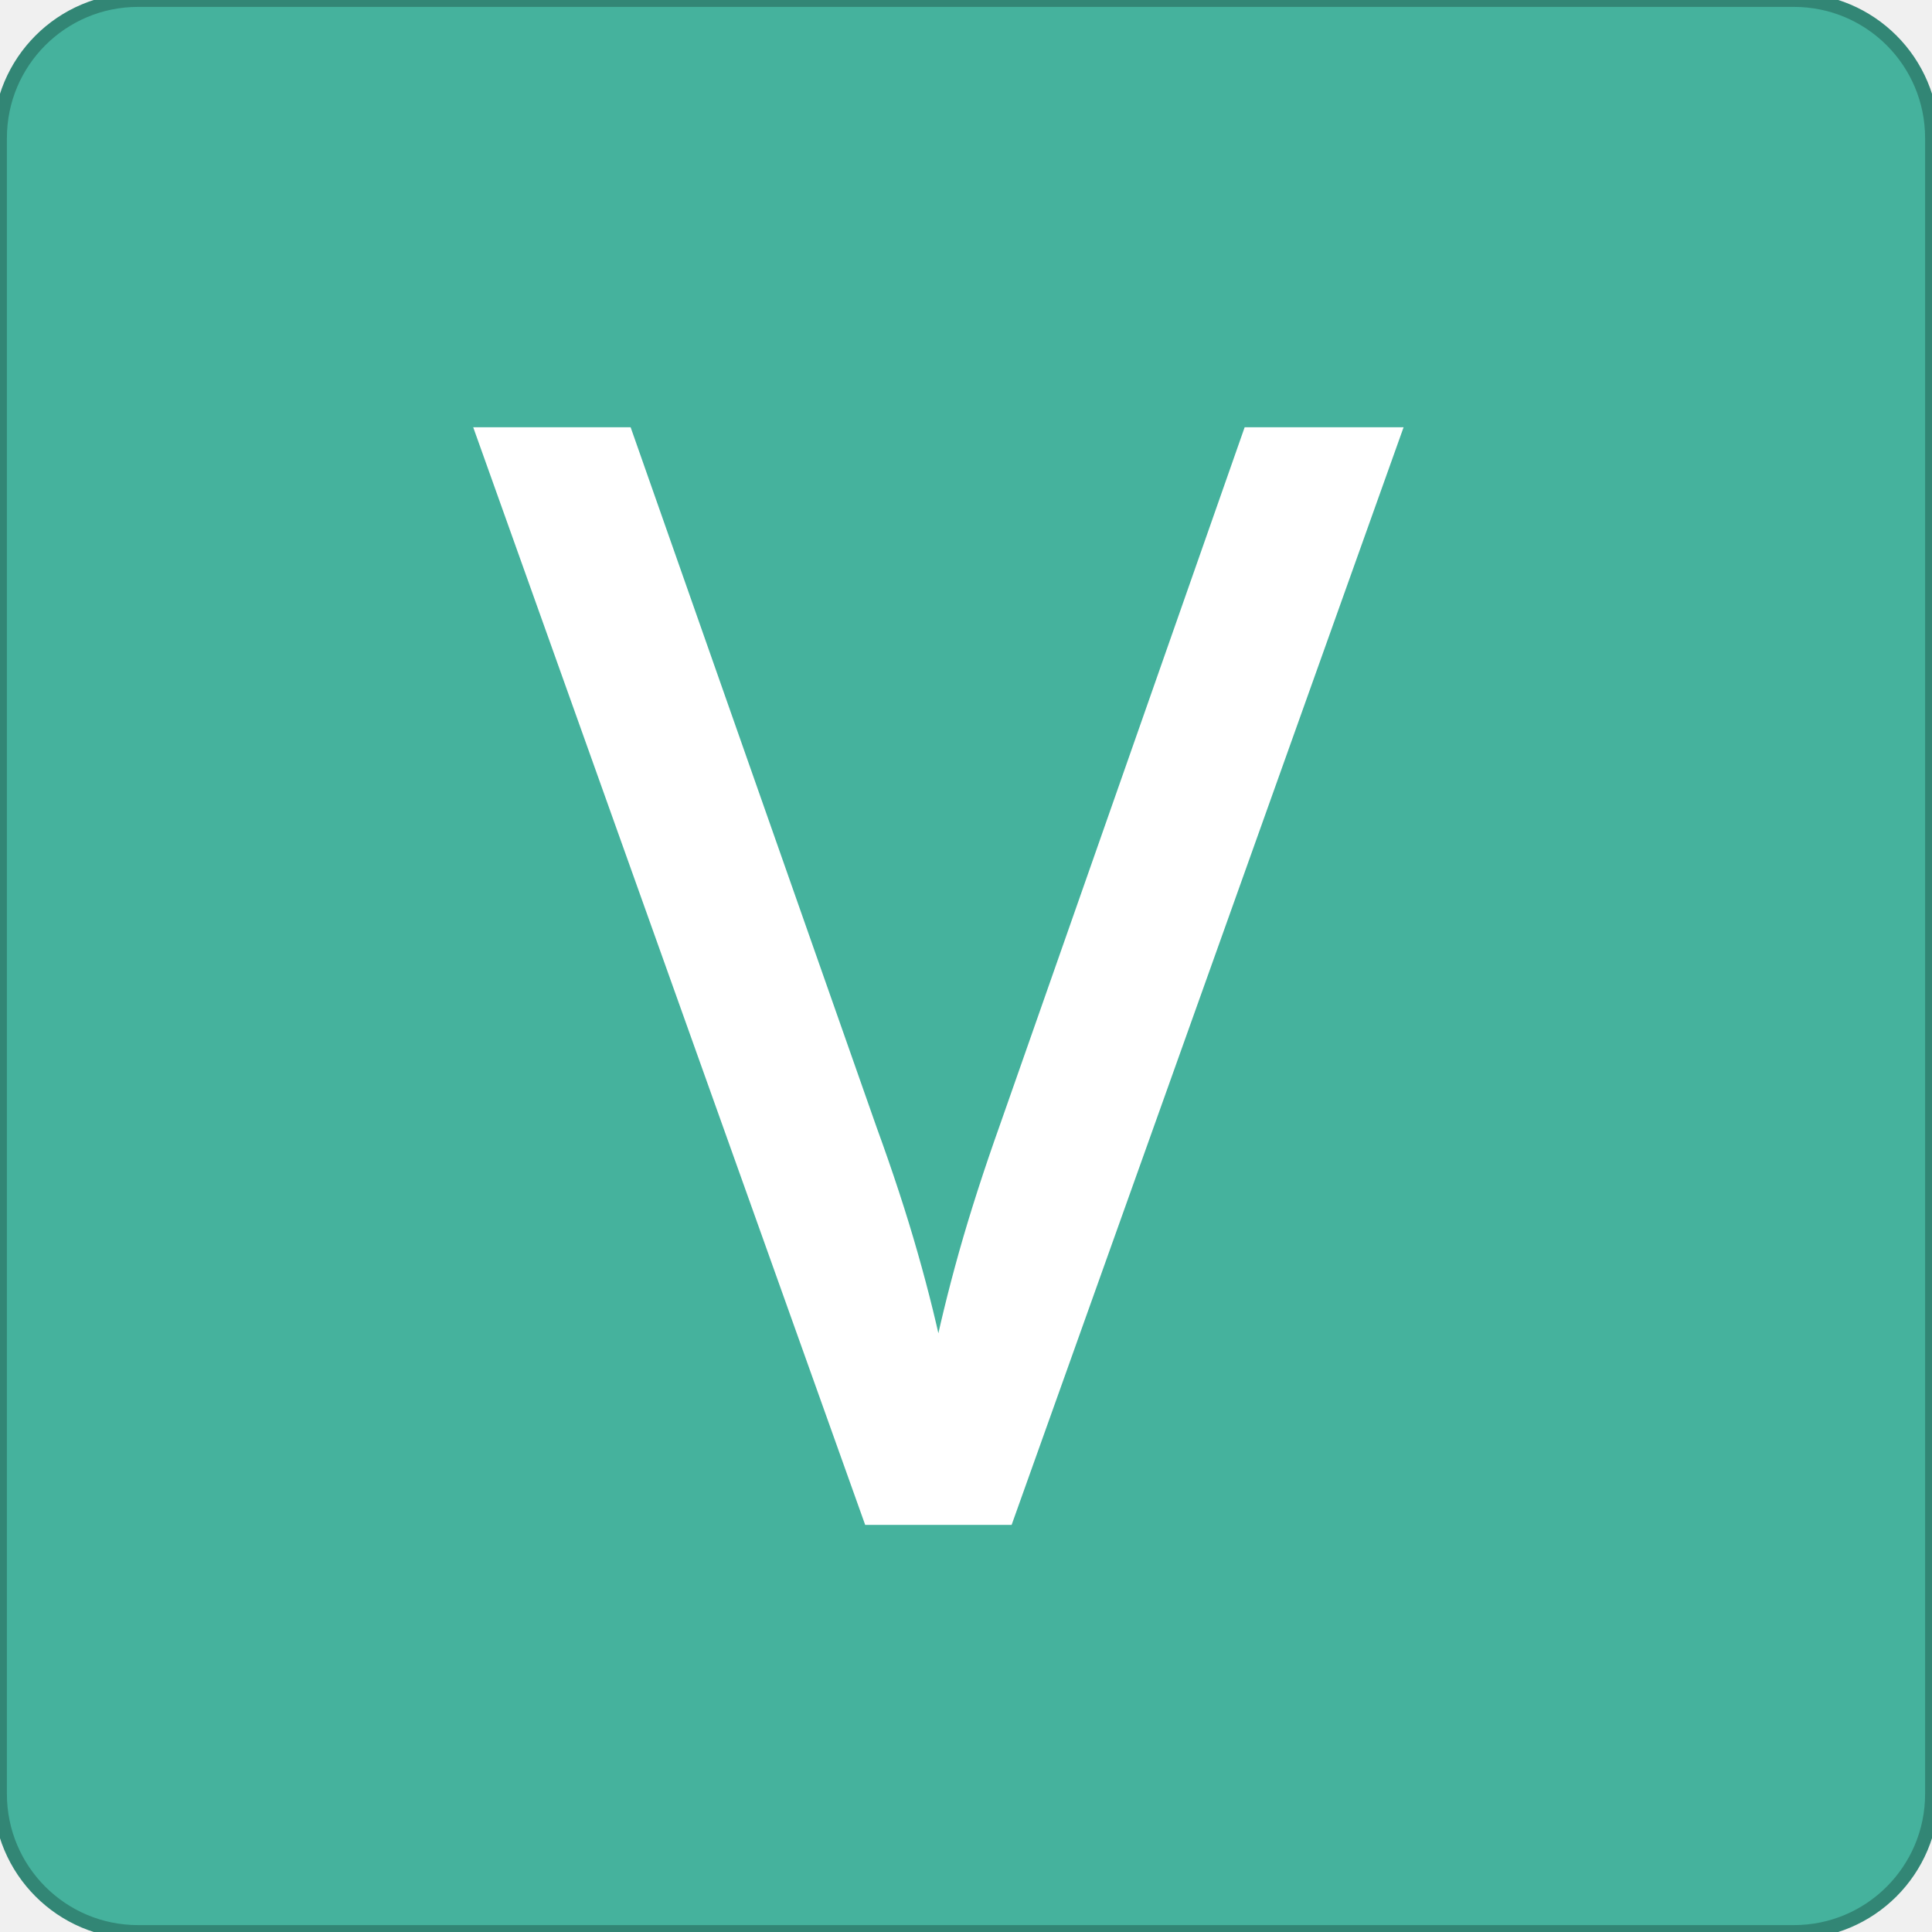
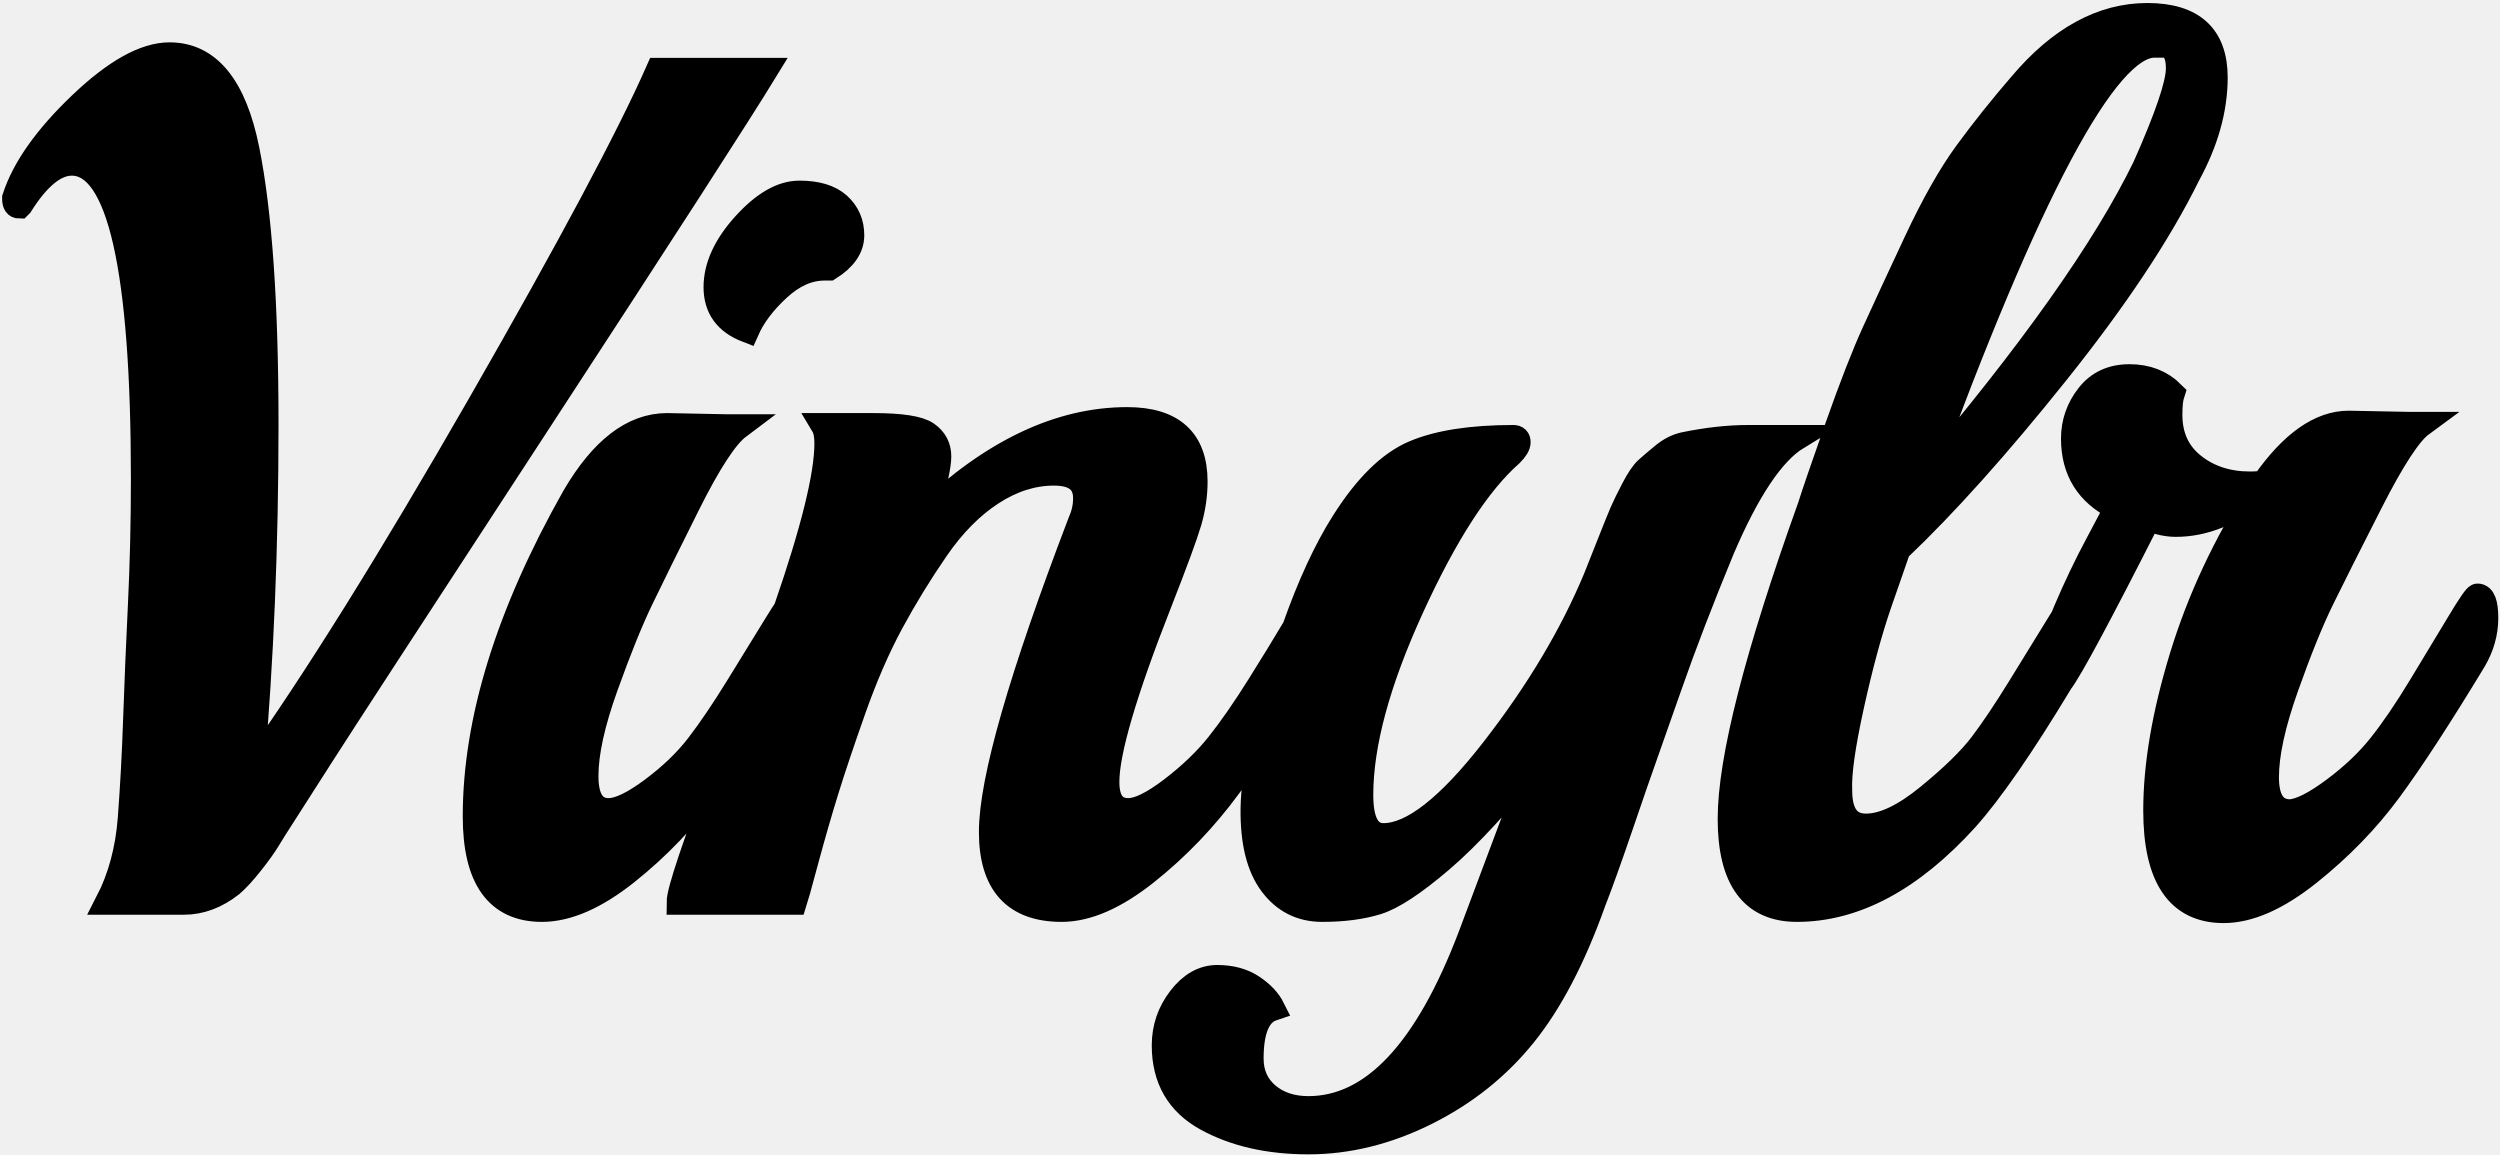
- <svg xmlns="http://www.w3.org/2000/svg" xmlns:xlink="http://www.w3.org/1999/xlink" width="280px" height="280px" viewBox="0 0 280 280" version="1.1">
+ <svg xmlns="http://www.w3.org/2000/svg" width="604px" height="279px" viewBox="0 0 604 279" version="1.1">
  <description>Created with Sketch (http://www.bohemiancoding.com/sketch)</description>
-   <defs>
-     <rect id="path-1" x="0" y="0" width="280" height="280" rx="20" />
-   </defs>
+   <defs />
  <g id="Page-1" stroke="none" stroke-width="1" fill="none" fill-rule="evenodd">
-     <g id="Rectangle-1">
-       <use stroke="#328675" stroke-width="2" fill="#45B29D" fill-rule="evenodd" xlink:href="#path-1" />
-       <use stroke="none" fill="none" xlink:href="#path-1" />
-       <use stroke="none" fill="none" xlink:href="#path-1" />
-     </g>
-     <text id="V" stroke="#FFFFFF" stroke-width="2" font-family="Playball" font-size="220" font-weight="normal" fill="#FFFFFF">
-       <tspan x="70" y="220">V</tspan>
-     </text>
+     <path d="M498.415,149.158 C498.08,149.691 497.72,150.27 497.336,150.896 C494.744,155.12 491.672,160.112 488.12,165.872 C484.568,171.632 481.448,176.288 478.76,179.84 C476.072,183.392 471.8,187.568 465.944,192.368 C460.088,197.168 455.048,199.568 450.824,199.568 C446.6,199.568 444.488,196.688 444.488,190.928 C444.296,186.896 445.256,180.08 447.368,170.48 C449.48,160.88 451.688,152.72 453.992,146 L458.6,132.752 C469.928,122 482.696,107.744 496.904,89.984 C511.112,72.224 521.672,56.336 528.584,42.32 C533,34.256 535.208,26.384 535.208,18.704 C535.208,8.72 529.736,3.728 518.792,3.728 C507.848,3.728 497.672,9.296 488.264,20.432 C483.464,26 479.096,31.472 475.16,36.848 C471.224,42.224 467.144,49.424 462.92,58.448 C458.696,67.472 455.336,74.72 452.84,80.192 C450.344,85.664 447.368,93.296 443.912,103.088 C440.456,112.88 438.248,119.312 437.288,122.384 C424.424,158.288 417.992,183.44 417.992,197.84 C417.992,212.432 423.368,219.728 434.12,219.728 C448.136,219.728 461.768,212.432 475.016,197.84 C480.95,191.207 488.551,180.212 497.817,164.852 C500.197,161.718 507.285,148.522 519.08,125.264 C521.384,126.224 523.592,126.704 525.704,126.704 C532.424,126.704 539.144,124.016 545.864,118.64 C537.608,131.504 531.368,144.848 527.144,158.672 C522.92,172.496 520.808,184.88 520.808,195.824 C520.808,211.952 526.28,220.016 537.224,220.016 C543.368,220.016 550.232,216.992 557.816,210.944 C565.4,204.896 571.88,198.224 577.256,190.928 C582.632,183.632 589.448,173.168 597.704,159.536 C599.624,156.272 600.584,152.864 600.584,149.312 C600.584,145.76 599.912,143.984 598.568,143.984 C598.184,143.984 596.696,146.144 594.104,150.464 C591.512,154.784 588.44,159.872 584.888,165.728 C581.336,171.584 578.072,176.384 575.096,180.128 C572.12,183.872 568.376,187.424 563.864,190.784 C559.352,194.144 555.848,195.92 553.352,196.112 C549.512,196.112 547.592,193.328 547.592,187.76 C547.592,182.192 549.176,174.944 552.344,166.016 C555.512,157.088 558.392,149.984 560.984,144.704 C563.576,139.424 567.512,131.6 572.792,121.232 C578.072,110.864 582.152,104.624 585.032,102.512 L582.152,102.512 L567.464,102.224 C560.552,102.224 553.736,107.024 547.016,116.624 C546.248,116.816 545.096,116.912 543.56,116.912 C538.184,116.912 533.624,115.424 529.88,112.448 C526.136,109.472 524.264,105.392 524.264,100.208 C524.264,97.904 524.456,96.176 524.84,95.024 C522.152,92.336 518.696,90.992 514.472,90.992 C510.248,90.992 506.936,92.528 504.536,95.6 C502.136,98.672 500.936,102.128 500.936,105.968 C500.936,113.648 504.392,119.216 511.304,122.672 C511.112,123.248 509.624,126.128 506.84,131.312 C504.056,136.496 501.464,141.92 499.064,147.584 C498.837,148.12 498.621,148.645 498.415,149.158 Z M305.09,178.202 C302.258,182.493 299.548,186.398 296.96,189.92 C291.104,197.888 284.432,204.848 276.944,210.8 C269.456,216.752 262.64,219.728 256.496,219.728 C245.168,219.728 239.504,213.488 239.504,201.008 C239.504,188.528 246.704,163.472 261.104,125.84 C261.872,124.112 262.256,122.288 262.256,120.368 C262.256,116.336 259.712,114.32 254.624,114.32 C249.536,114.32 244.544,115.904 239.648,119.072 C234.752,122.24 230.288,126.752 226.256,132.608 C222.224,138.464 218.576,144.416 215.312,150.464 C212.048,156.512 209.024,163.472 206.24,171.344 C203.456,179.216 201.248,185.792 199.616,191.072 C197.984,196.352 196.352,202.016 194.72,208.064 C193.088,214.112 192.176,217.424 191.984,218 L164.048,218 C164.048,215.308 167.813,204.102 175.344,184.381 C173.996,186.322 172.679,188.169 171.392,189.92 C165.536,197.888 158.864,204.848 151.376,210.8 C143.888,216.752 137.072,219.728 130.928,219.728 C120.176,219.728 114.8,212.24 114.8,197.264 C114.8,174.032 122.768,148.304 138.704,120.08 C145.424,108.56 152.912,102.8 161.168,102.8 L175.568,103.088 L178.448,103.088 C175.376,105.392 171.296,111.632 166.208,121.808 C161.12,131.984 157.328,139.664 154.832,144.848 C152.336,150.032 149.504,157.04 146.336,165.872 C143.168,174.704 141.584,181.904 141.584,187.472 C141.584,193.04 143.408,195.824 147.056,195.824 C149.552,195.824 153.056,194.144 157.568,190.784 C162.08,187.424 165.776,183.872 168.656,180.128 C171.536,176.384 174.752,171.632 178.304,165.872 C181.856,160.112 184.928,155.12 187.52,150.896 C188.455,149.373 189.246,148.124 189.893,147.15 L189.893,147.15 C196.471,128.143 199.76,114.799 199.76,107.12 C199.76,105.2 199.472,103.76 198.896,102.8 L210.992,102.8 C217.712,102.8 222.032,103.472 223.952,104.816 C225.872,106.16 226.832,107.984 226.832,110.288 C226.832,112.592 225.776,117.296 223.664,124.4 C239.792,109.04 256.016,101.36 272.336,101.36 C283.28,101.36 288.752,106.352 288.752,116.336 C288.752,119.6 288.272,122.864 287.312,126.128 C286.352,129.392 283.952,135.92 280.112,145.712 C271.664,167.216 267.44,181.616 267.44,188.912 C267.44,193.52 269.168,195.824 272.624,195.824 C275.12,195.824 278.624,194.096 283.136,190.64 C287.648,187.184 291.392,183.584 294.368,179.84 C297.344,176.096 300.608,171.392 304.16,165.728 C307.504,160.396 310.38,155.702 312.788,151.646 C316.441,141.307 320.381,132.801 324.608,126.128 C330.08,117.488 335.744,111.92 341.6,109.424 C347.456,106.928 355.472,105.68 365.648,105.68 C366.416,105.68 366.8,106.064 366.8,106.832 C366.8,107.6 366.224,108.56 365.072,109.712 C357.2,116.624 349.184,129.008 341.024,146.864 C332.864,164.72 328.784,179.792 328.784,192.08 C328.784,198.608 330.608,201.872 334.256,201.872 C341.168,201.872 350,194.96 360.752,181.136 C371.504,167.312 379.76,153.488 385.52,139.664 C386.288,137.744 387.392,134.96 388.832,131.312 C390.272,127.664 391.28,125.168 391.856,123.824 C392.432,122.48 393.344,120.608 394.592,118.208 C395.84,115.808 396.944,114.176 397.904,113.312 C398.864,112.448 400.16,111.344 401.792,110 C403.424,108.656 405.104,107.792 406.832,107.408 C412.4,106.256 417.584,105.68 422.384,105.68 L434.192,105.68 C428.24,109.328 422.192,118.352 416.048,132.752 C411.056,144.848 406.832,155.84 403.376,165.728 C399.92,175.616 397.808,181.616 397.04,183.728 C396.272,185.84 394.496,190.976 391.712,199.136 C388.928,207.296 386.672,213.584 384.944,218 C380.144,231.44 374.576,242.096 368.24,249.968 C361.904,257.84 354.032,264.128 344.624,268.832 C335.216,273.536 325.712,275.888 316.112,275.888 C306.512,275.888 298.304,274.016 291.488,270.272 C284.672,266.528 281.264,260.624 281.264,252.56 C281.264,248.336 282.56,244.544 285.152,241.184 C287.744,237.824 290.72,236.144 294.08,236.144 C297.44,236.144 300.272,236.912 302.576,238.448 C304.88,239.984 306.512,241.712 307.472,243.632 C304.016,244.784 302.288,248.816 302.288,255.728 C302.288,259.376 303.584,262.304 306.176,264.512 C308.768,266.72 312.08,267.824 316.112,267.824 C331.664,267.824 344.72,253.904 355.28,226.064 L371.696,182.288 C362.672,193.616 354.848,202.112 348.224,207.776 C341.6,213.44 336.416,216.848 332.672,218 C328.928,219.152 324.512,219.728 319.424,219.728 C314.336,219.728 310.256,217.664 307.184,213.536 C304.112,209.408 302.624,203.36 302.72,195.392 C302.775,190.796 303.565,185.066 305.09,178.202 L305.09,178.202 Z M159.04,16.976 L184.96,16.976 C178.624,27.344 160.288,55.76 129.952,102.224 C99.616,148.688 82.336,175.232 78.112,181.856 C73.888,188.48 70.816,193.28 68.896,196.256 C66.976,199.232 65.584,201.44 64.72,202.88 C63.856,204.32 62.512,206.192 60.688,208.496 C58.864,210.8 57.28,212.528 55.936,213.68 C52.288,216.56 48.448,218 44.416,218 L25.984,218 C29.056,212.048 30.88,205.28 31.456,197.696 C32.032,190.112 32.464,182.096 32.752,173.648 C33.04,165.2 33.424,156.032 33.904,146.144 C34.384,136.256 34.624,126.128 34.624,115.76 C34.624,64.88 28.864,39.44 17.344,39.44 C13.312,39.44 9.184,42.8 4.96,49.52 L4.672,49.808 C3.904,49.808 3.52,49.232 3.52,48.08 L3.52,47.792 C5.824,40.688 11.152,33.152 19.504,25.184 C27.856,17.216 35.008,13.232 40.96,13.232 C50.368,13.232 56.608,20.864 59.68,36.128 C62.752,51.392 64.288,73.568 64.288,102.656 C64.288,131.744 63.136,159.536 60.832,186.032 C76,164.72 94.384,135.248 115.984,97.616 C137.584,59.984 151.936,33.104 159.04,16.976 Z M200.336,64.784 L199.184,64.784 C195.344,64.784 191.648,66.416 188.096,69.68 C184.544,72.944 182,76.304 180.464,79.76 C175.472,77.84 172.976,74.384 172.976,69.392 C172.976,64.4 175.28,59.36 179.888,54.272 C184.496,49.184 188.912,46.64 193.136,46.64 C197.36,46.64 200.528,47.6 202.64,49.52 C204.752,51.44 205.808,53.888 205.808,56.864 C205.808,59.84 203.984,62.48 200.336,64.784 Z M522.536,10.928 L520.52,10.928 C508.808,10.928 490.088,46.064 464.36,116.336 C490.664,85.424 508.616,60.08 518.216,40.304 C523.592,28.208 526.28,20.288 526.28,16.544 C526.28,12.8 525.032,10.928 522.536,10.928 Z" id="Vinylr" stroke="#000000" stroke-width="6" fill="#000000" />
  </g>
</svg>
